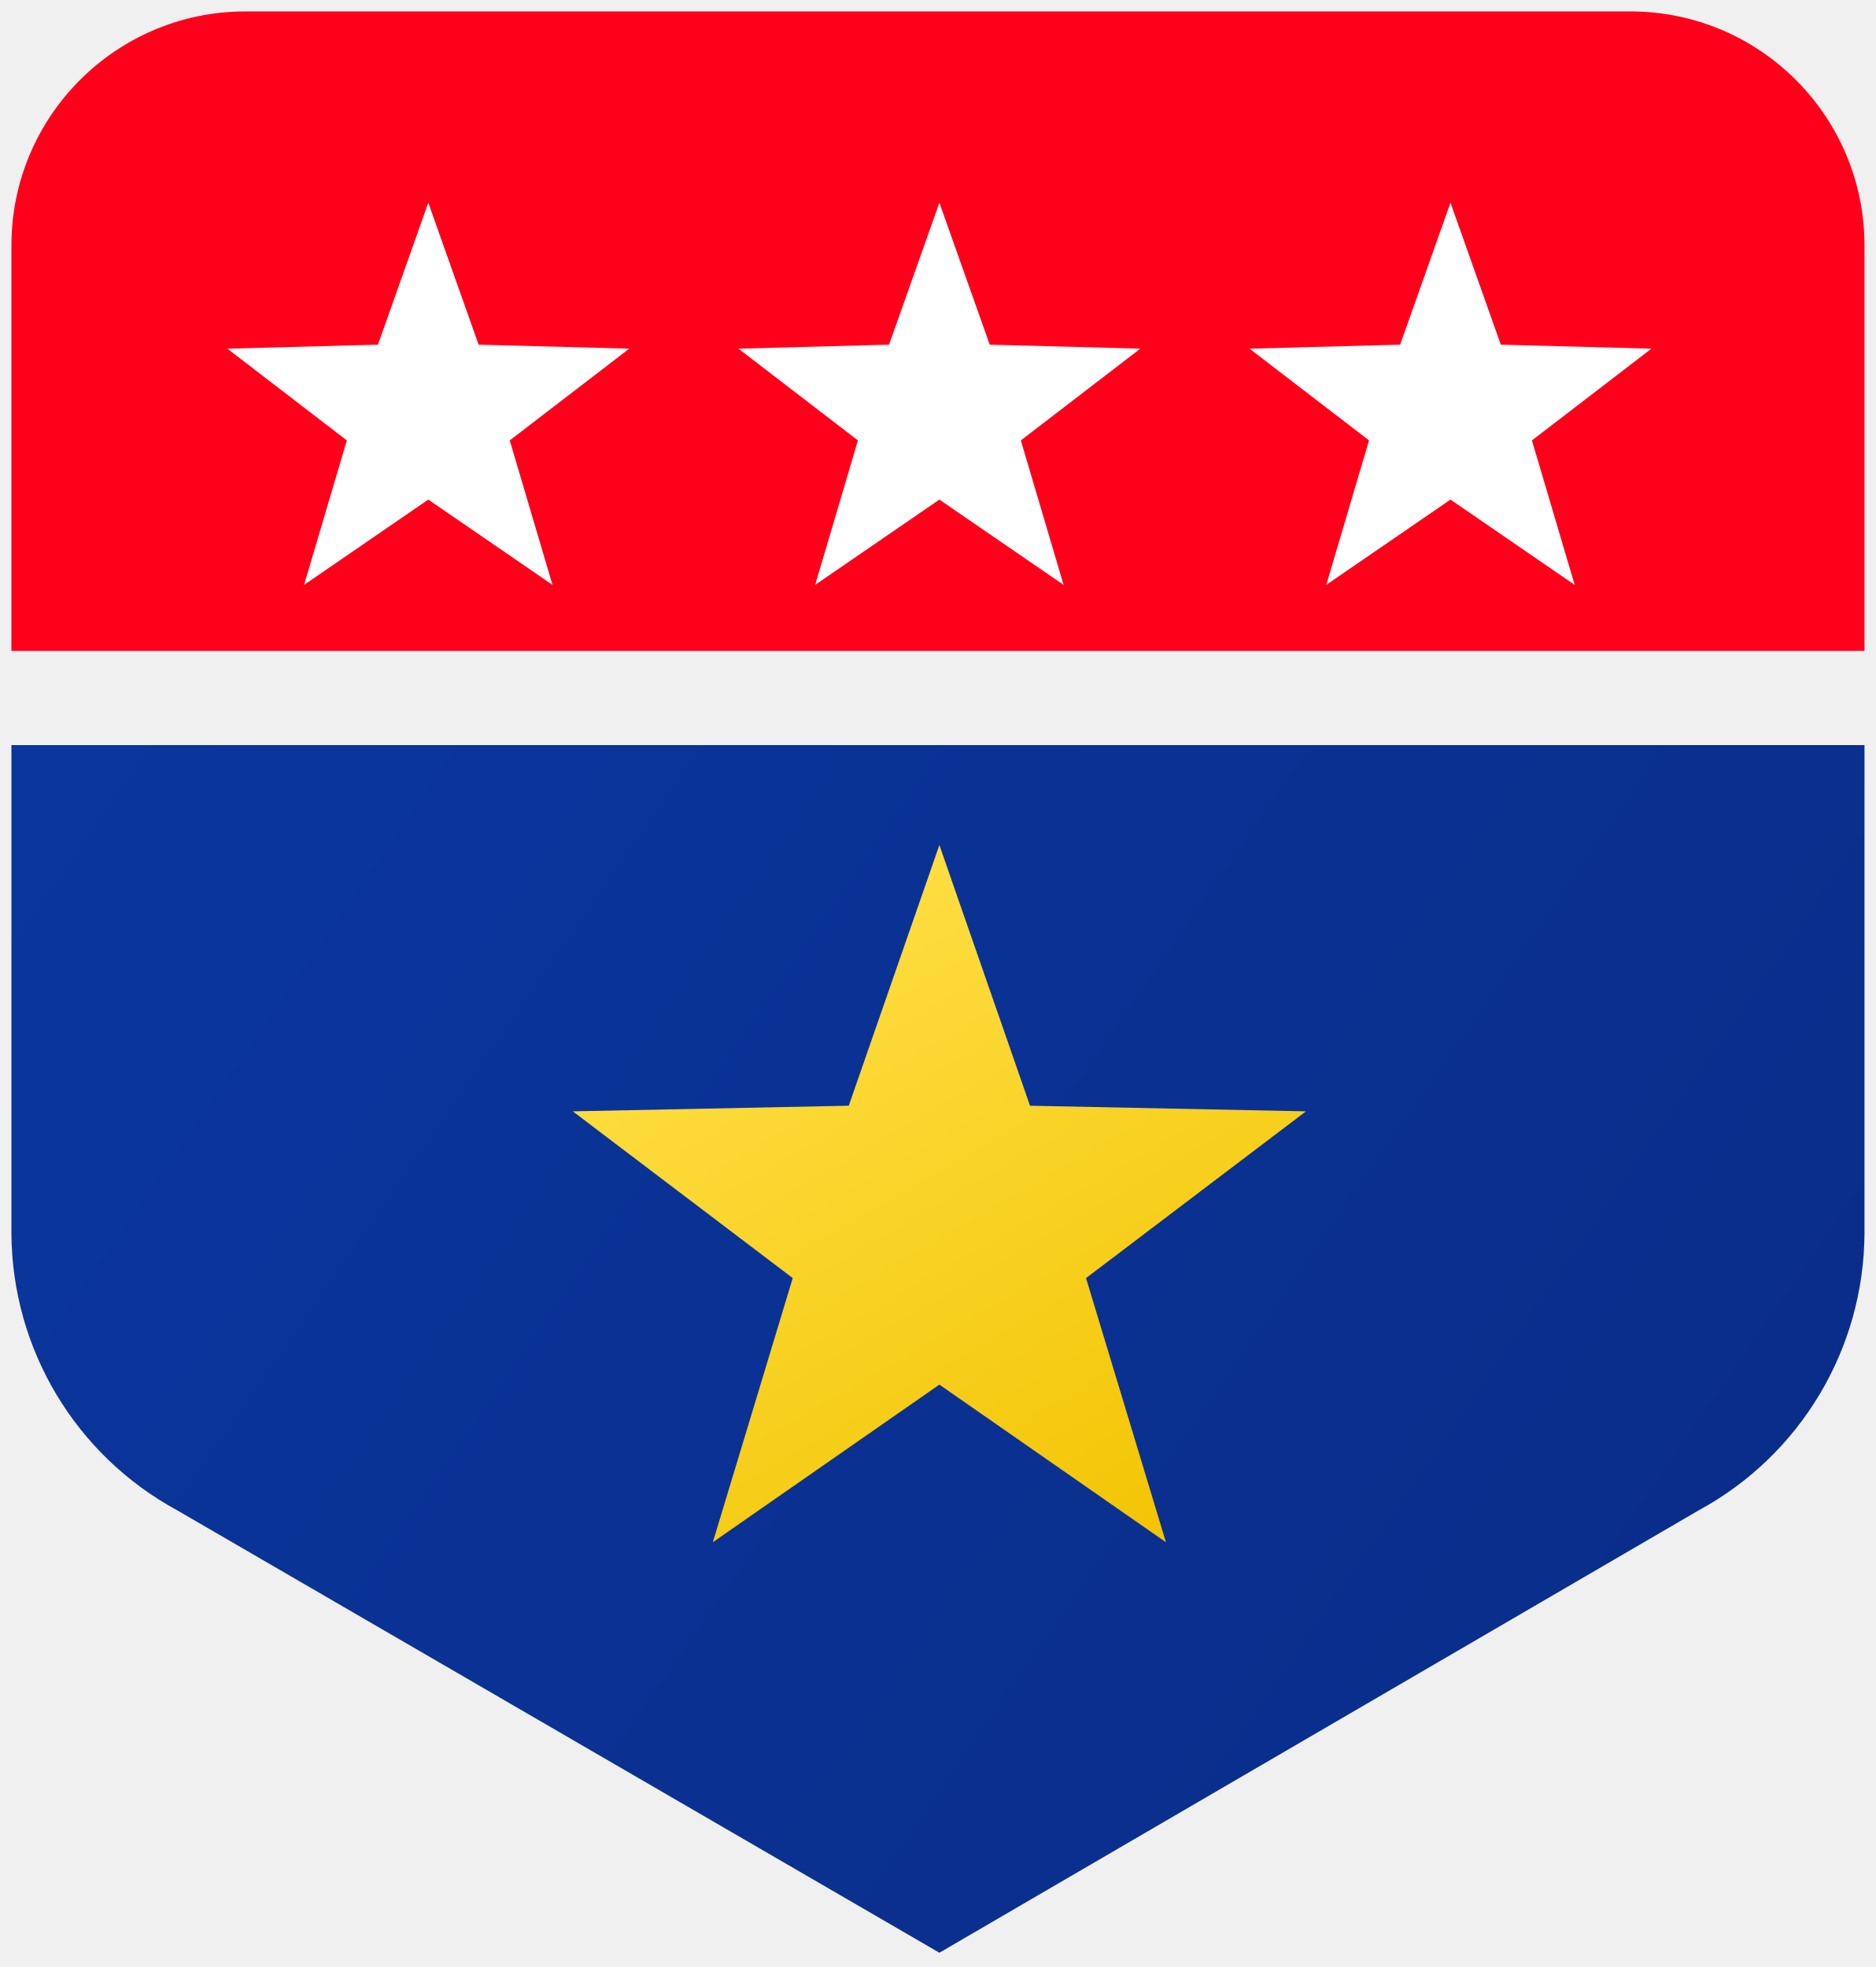
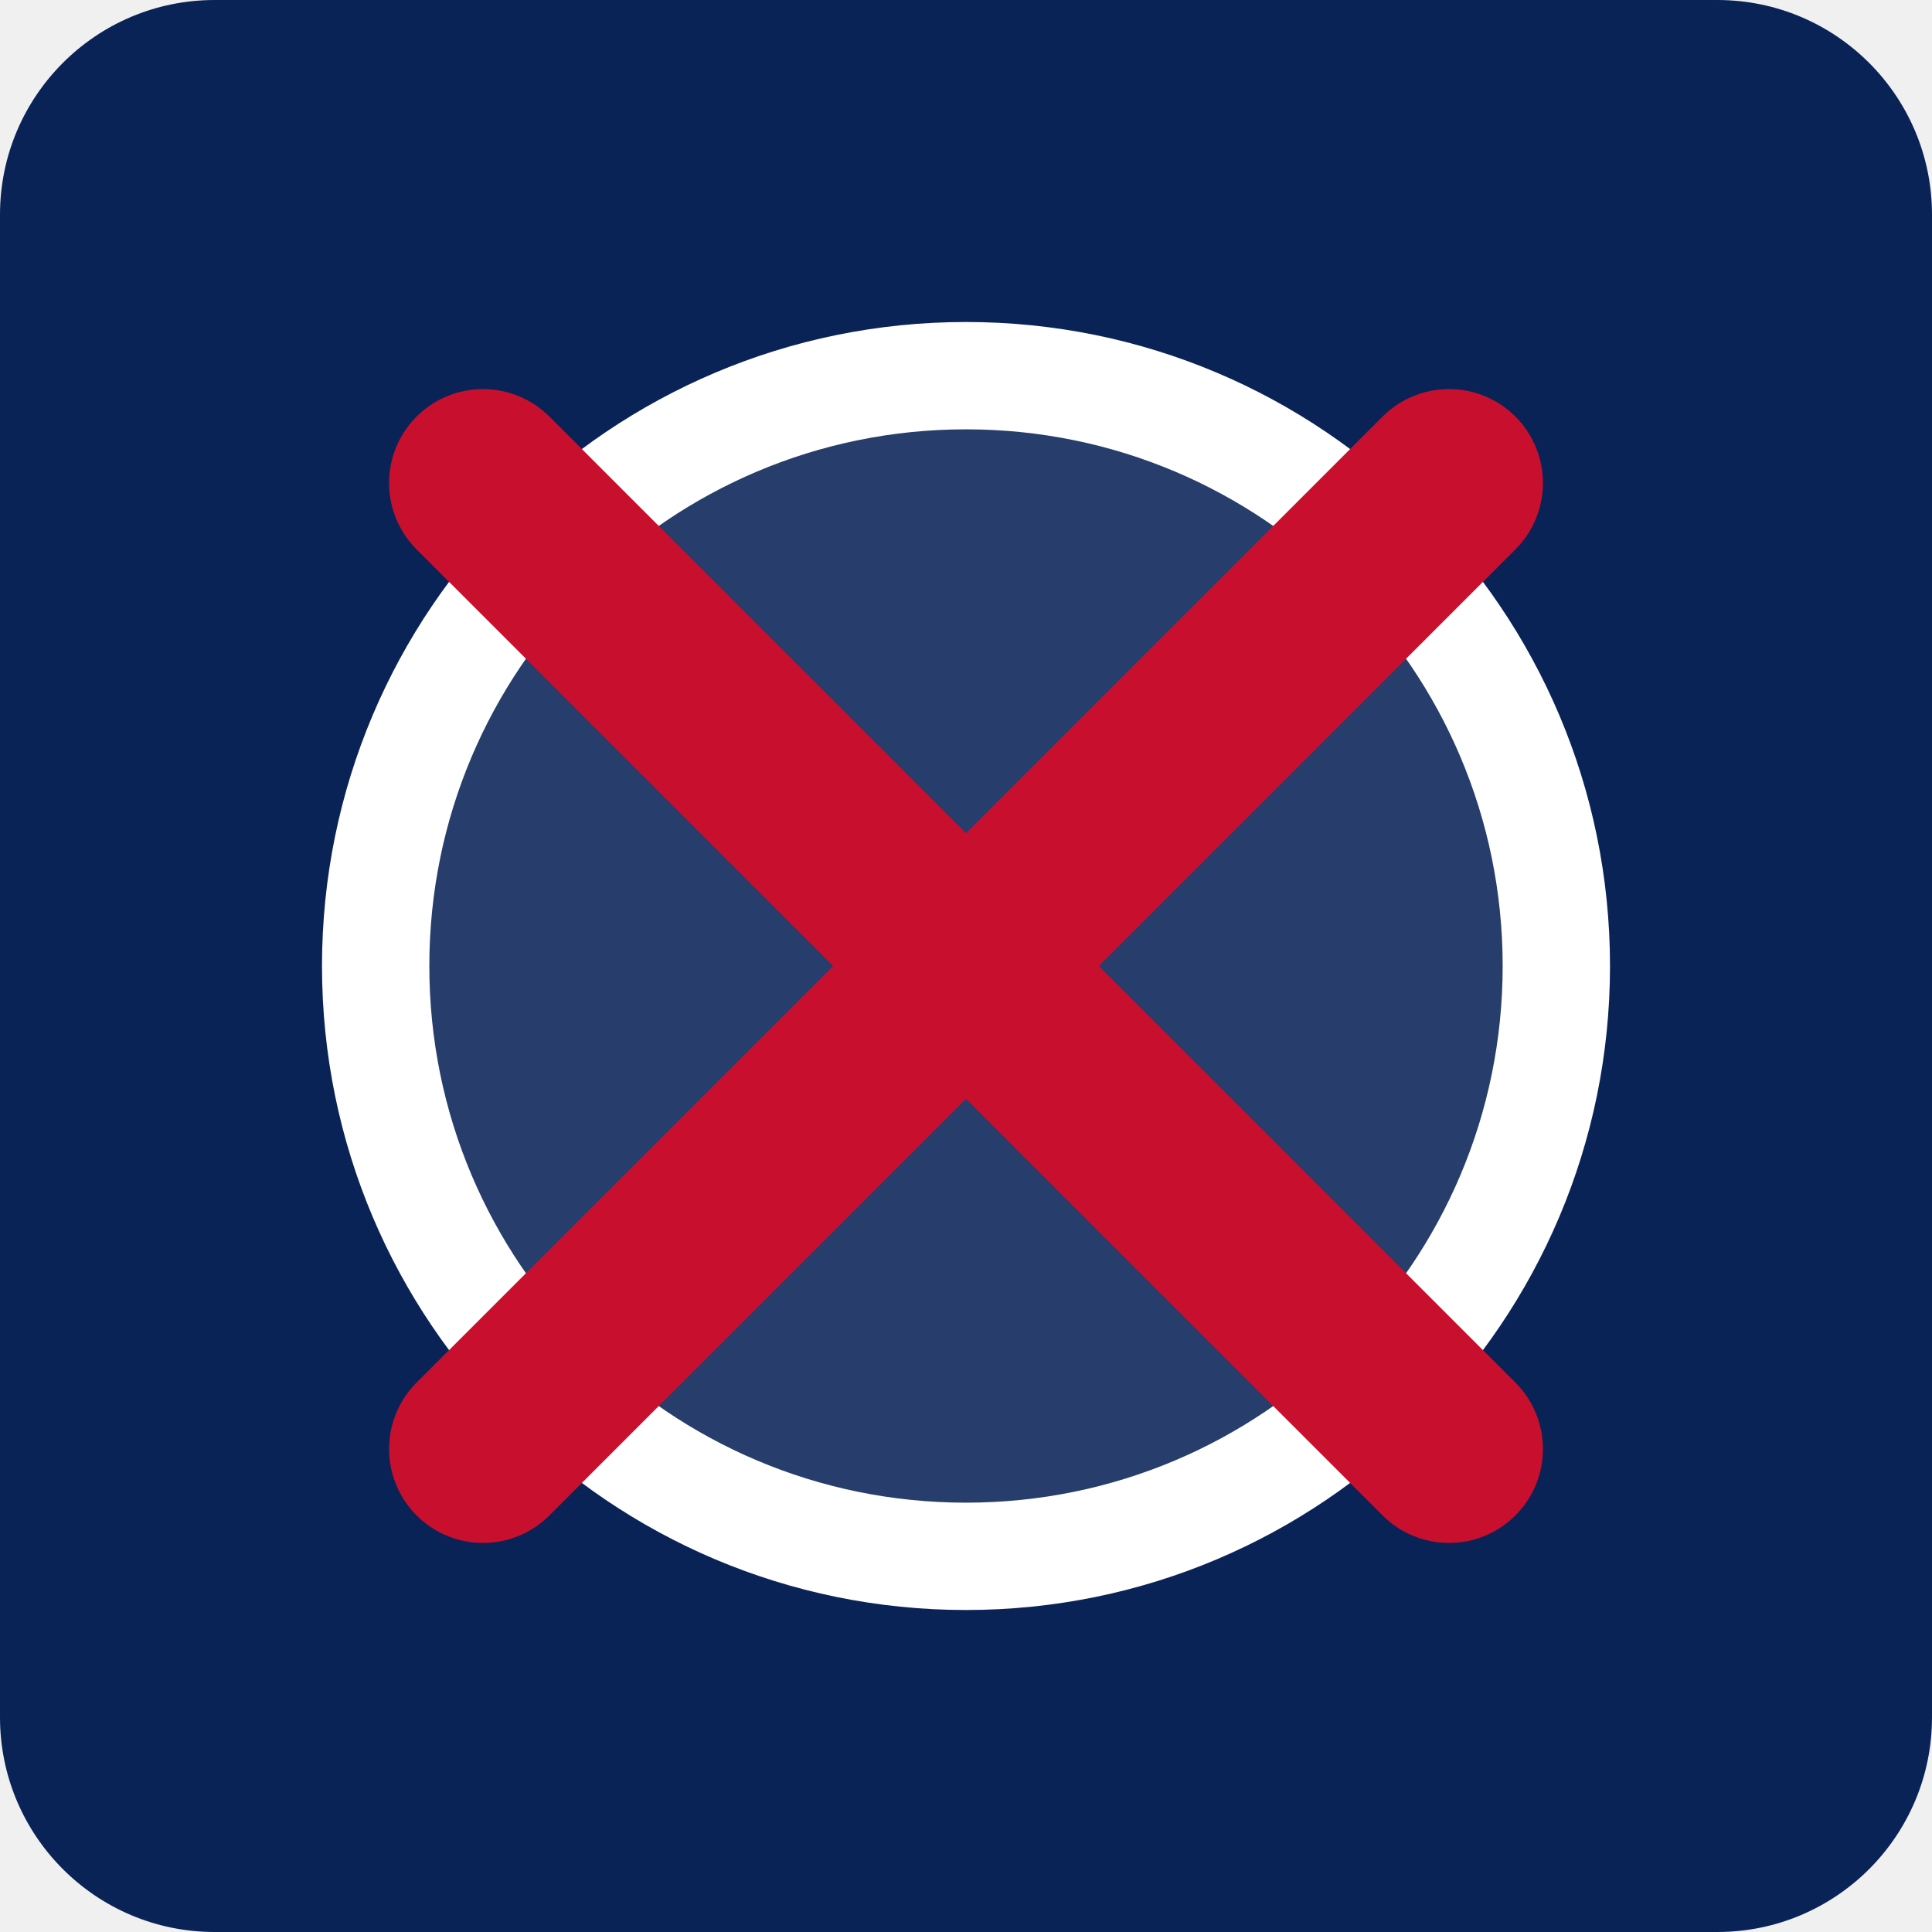
- <svg xmlns="http://www.w3.org/2000/svg" viewBox="0 0 657 689" fill="none">
-   <defs>
-     <linearGradient id="blueGrad" x1="40" y1="250" x2="617" y2="650" gradientUnits="userSpaceOnUse">
-       <stop offset="0%" stop-color="#0A369D" />
-       <stop offset="100%" stop-color="#0A2C88" />
-     </linearGradient>
-     <linearGradient id="goldGrad" x1="250" y1="300" x2="400" y2="560" gradientUnits="userSpaceOnUse">
-       <stop offset="0%" stop-color="#FFE14A" />
-       <stop offset="100%" stop-color="#F2C300" />
-     </linearGradient>
-   </defs>
-   <path d="M 4 228 L 4 86            A 82 82 0 0 1 86 4            L 571 4            A 82 82 0 0 1 653 86            L 653 228 Z" fill="#FF001B" />
-   <path d="M 4 261 L 653 261            L 653 432            A 111 111 0 0 1 595 529            L 329 684            L 62 529            A 111 111 0 0 1 4 432            Z" fill="url(#blueGrad)" />
-   <polygon points="150.00,71.00 167.63,120.73 220.38,122.13 178.53,154.27 193.50,204.87 150.00,175.00 106.50,204.87 121.47,154.27 79.62,122.13 132.37,120.73" fill="#FFFFFF" />
-   <polygon points="329.00,71.00 346.63,120.73 399.38,122.13 357.53,154.27 372.50,204.87 329.00,175.00 285.50,204.87 300.47,154.27 258.62,122.13 311.37,120.73" fill="#FFFFFF" />
-   <polygon points="508.00,71.00 525.63,120.73 578.38,122.13 536.53,154.27 551.50,204.87 508.00,175.00 464.50,204.87 479.47,154.27 437.62,122.13 490.37,120.73" fill="#FFFFFF" />
-   <polygon points="329.00,296.00 360.74,387.31 457.39,389.28 380.36,447.69 408.35,540.22 329.00,485.00 249.65,540.22 277.64,447.69 200.61,389.28 297.26,387.31" fill="url(#goldGrad)" />
+ <svg xmlns="http://www.w3.org/2000/svg" viewBox="0 0 36 36" fill="none">
+   <rect width="36" height="36" rx="4" fill="#0a2357" />
+   <circle cx="18" cy="18" r="11" fill="rgba(255,255,255,0.12)" stroke="#fff" stroke-width="2" />
+   <path d="M9 9L27 27M27 9L9 27" stroke="#c8102e" stroke-width="3.5" stroke-linecap="round" />
</svg>
